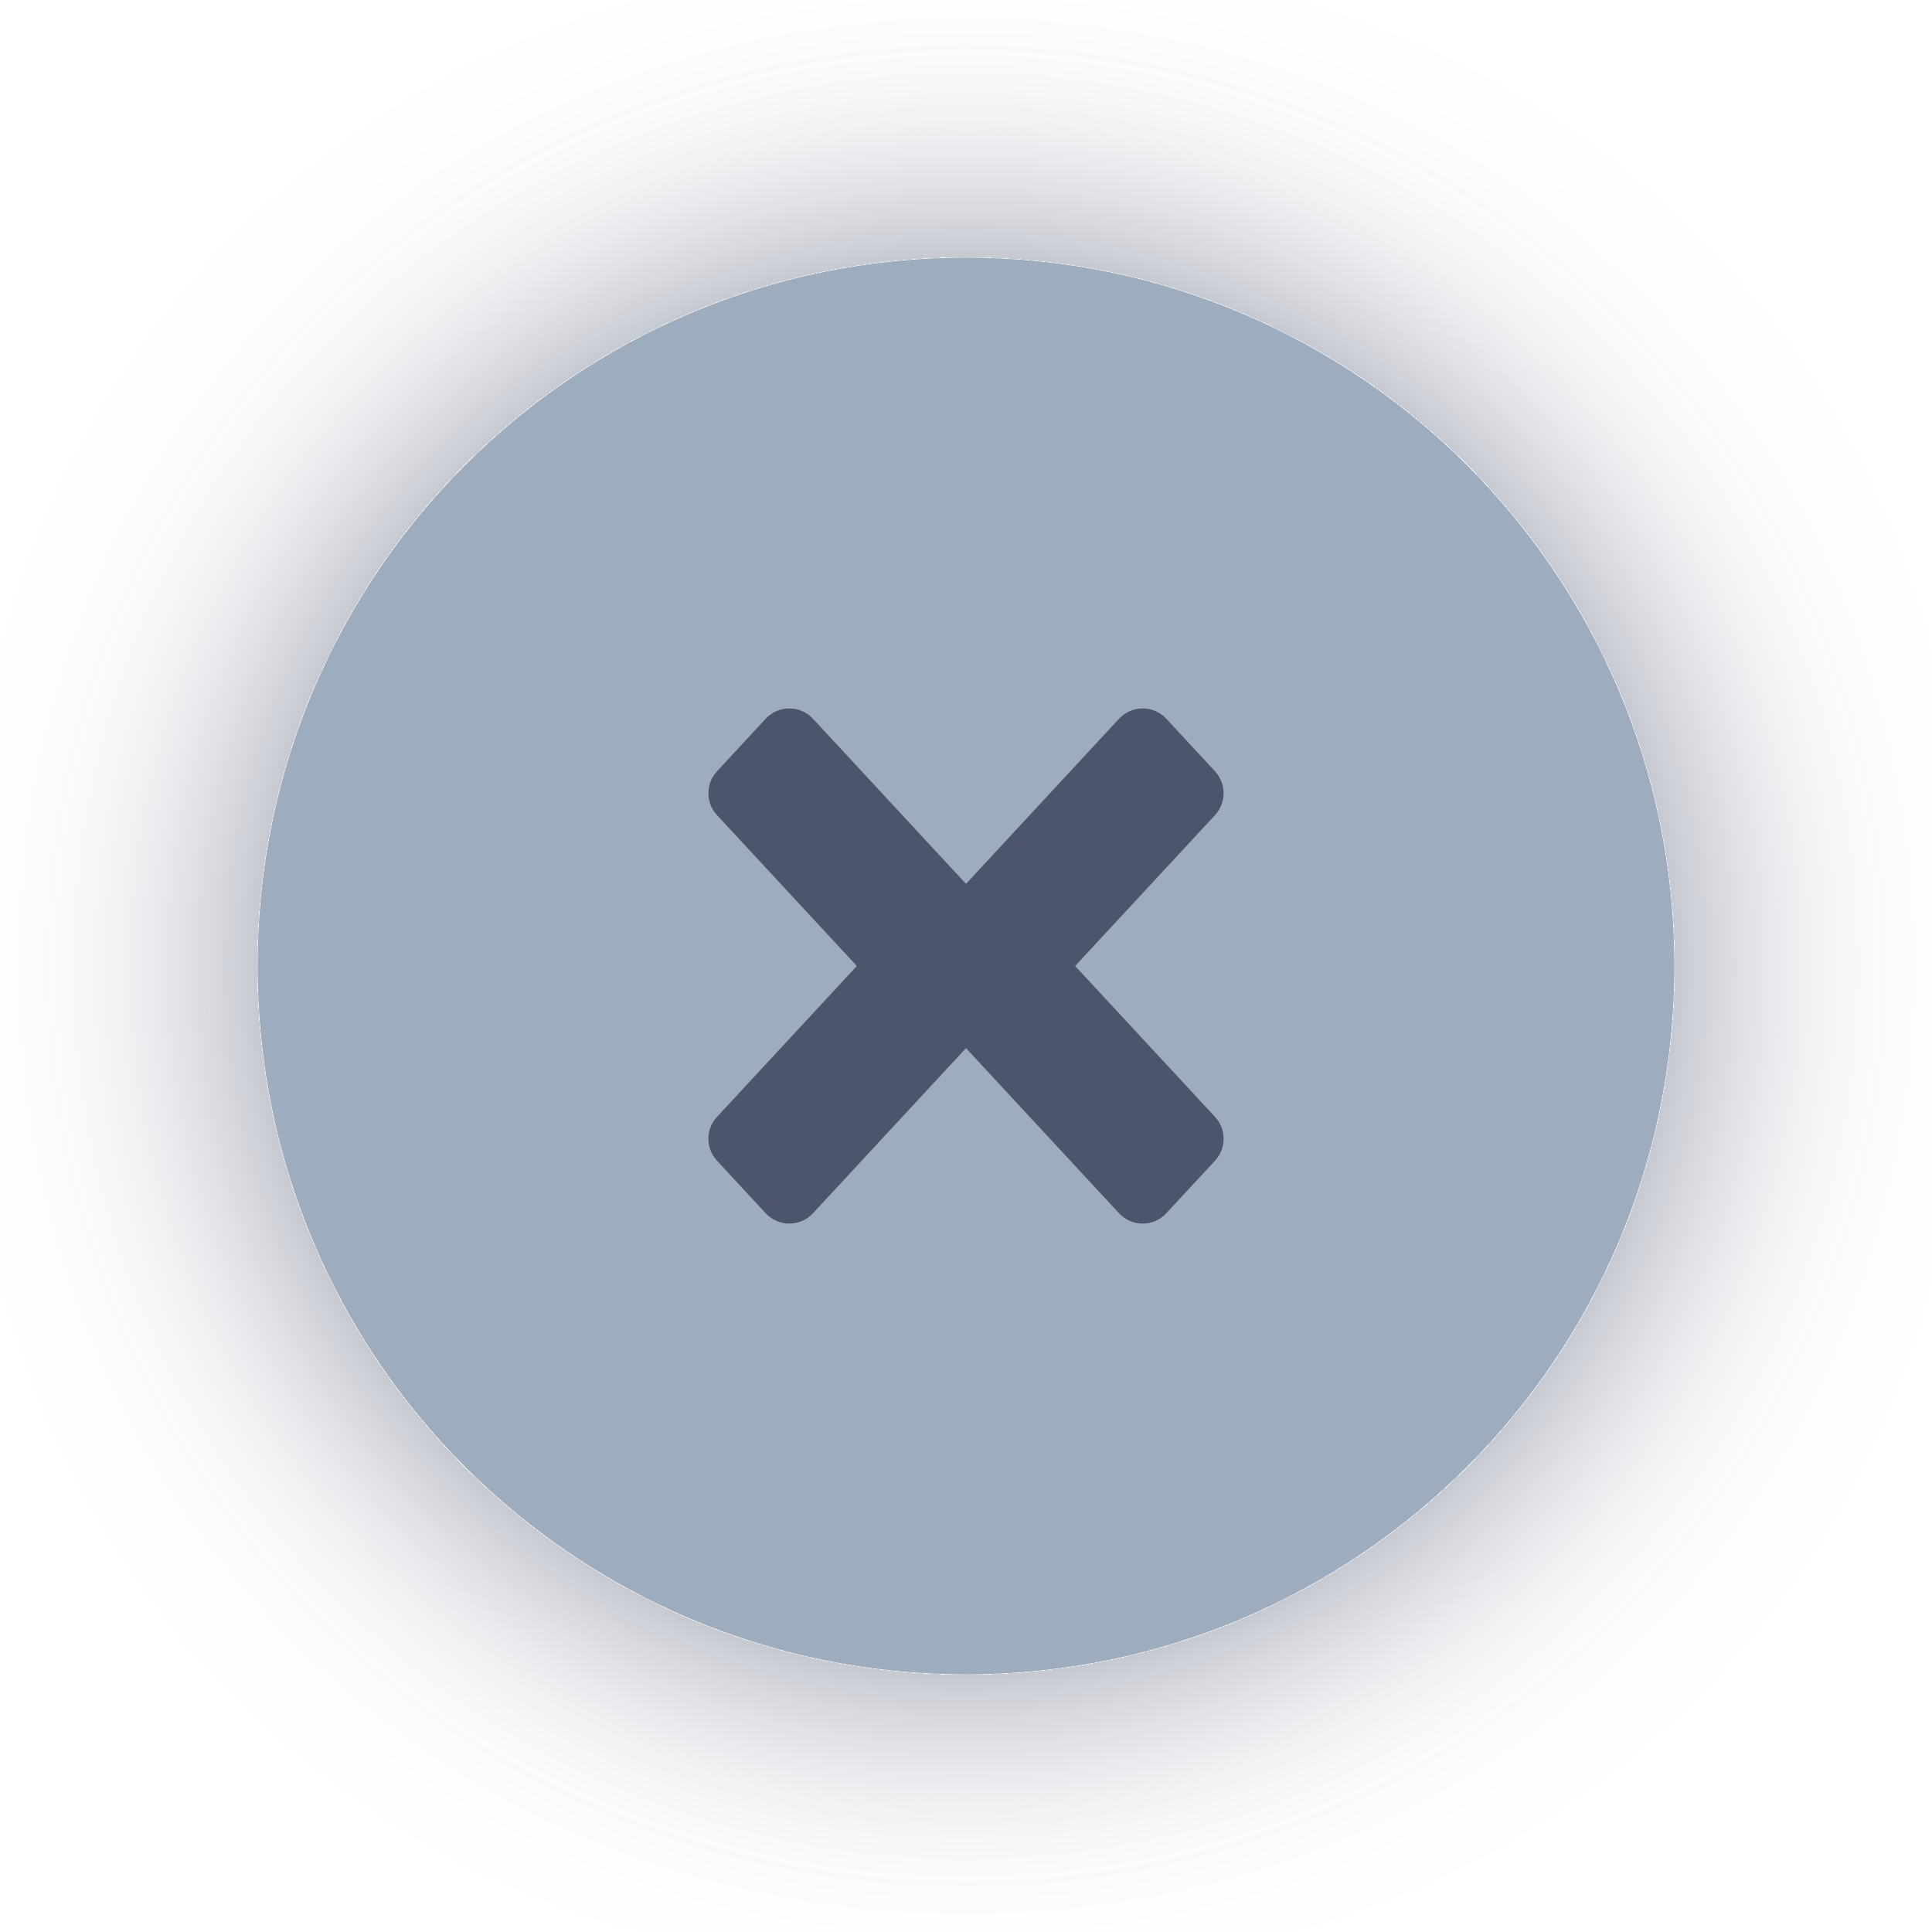
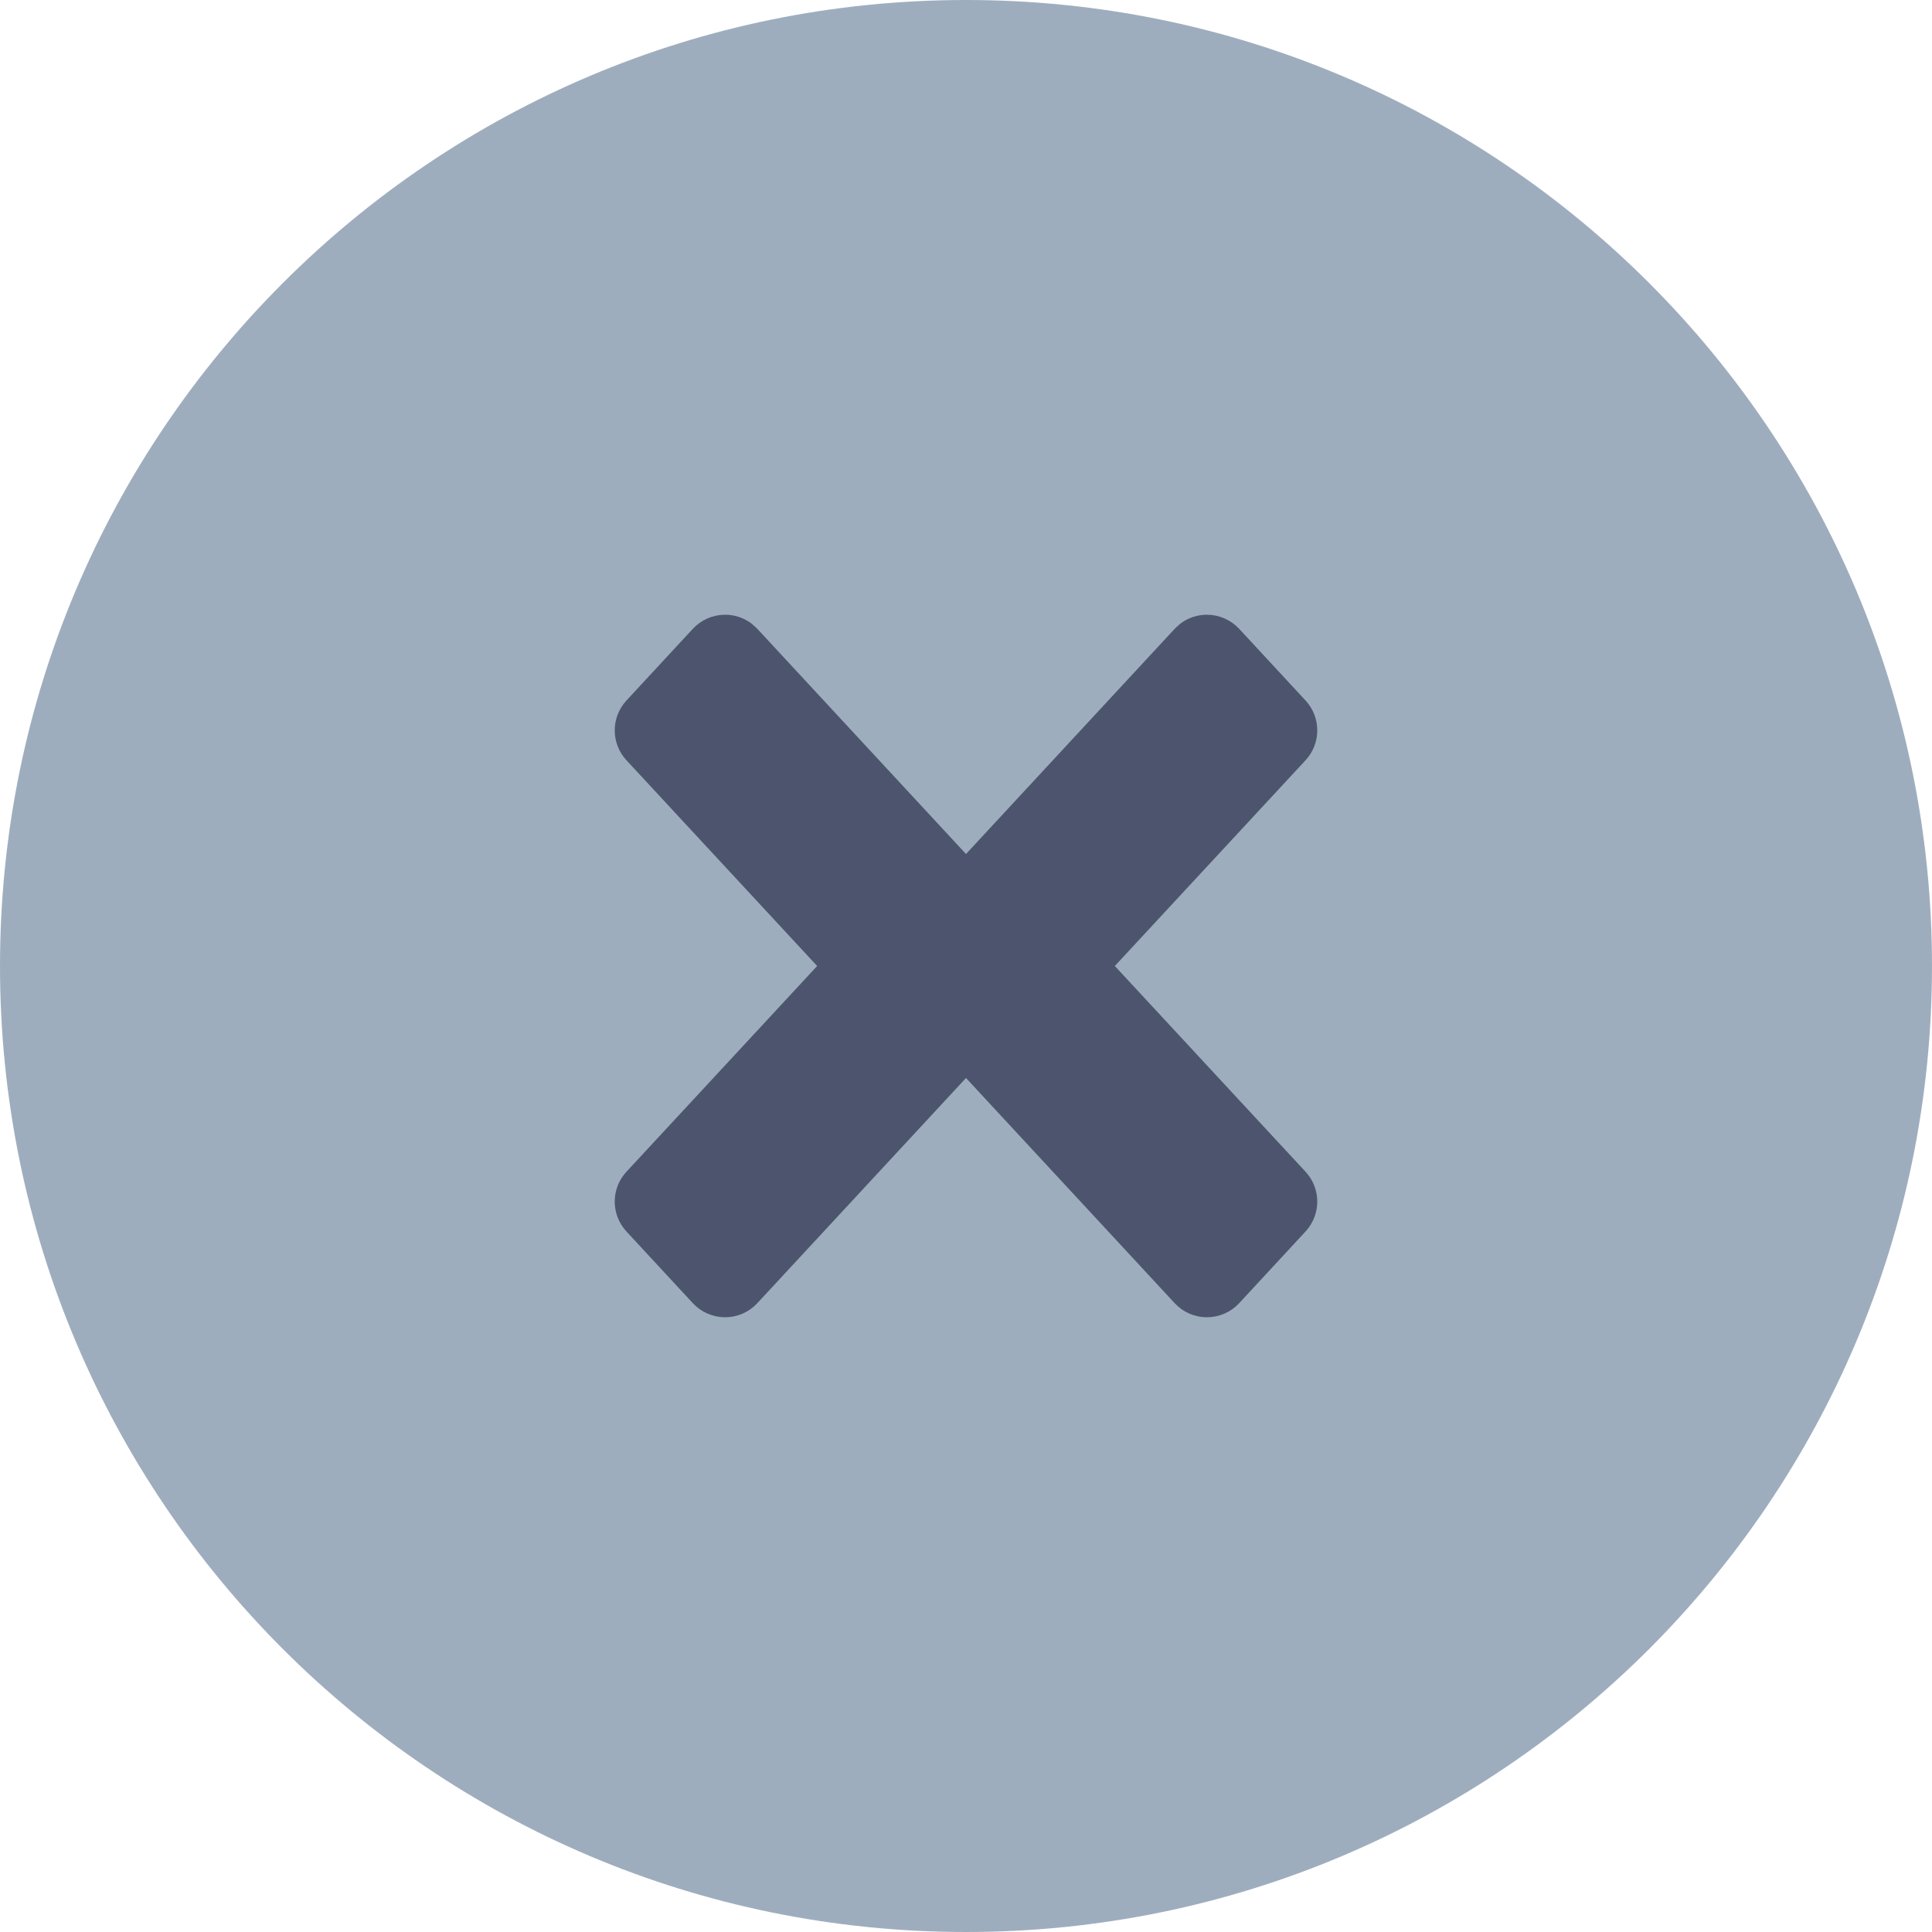
- <svg xmlns="http://www.w3.org/2000/svg" width="60" height="60" viewBox="0 0 60 60" fill="none">
-   <g filter="url(#filter0_d_288_1811)">
-     <circle cx="30" cy="30" r="22" fill="#9EADBE" />
-   </g>
-   <path d="M24.514 22.5C24.375 22.5 24.241 22.558 24.146 22.66L22.633 24.294C22.456 24.486 22.455 24.782 22.633 24.974L27.292 30L22.633 35.026C22.455 35.218 22.456 35.514 22.633 35.706L24.146 37.34C24.241 37.442 24.375 37.5 24.514 37.5C24.653 37.5 24.785 37.442 24.88 37.34L31.367 30.34C31.545 30.148 31.545 29.852 31.367 29.66L24.88 22.66L24.803 22.592C24.719 22.532 24.618 22.5 24.514 22.5Z" fill="#4C556D" stroke="#4C556D" stroke-linejoin="round" />
-   <path d="M35.486 22.5C35.626 22.5 35.759 22.558 35.853 22.66L37.367 24.294C37.544 24.486 37.545 24.782 37.367 24.974L32.708 30L37.367 35.026C37.545 35.218 37.544 35.514 37.367 35.706L35.853 37.34C35.759 37.442 35.626 37.5 35.486 37.5C35.347 37.5 35.215 37.442 35.12 37.34L28.633 30.34C28.455 30.148 28.455 29.852 28.633 29.66L35.12 22.66L35.197 22.592C35.281 22.532 35.382 22.5 35.486 22.5Z" fill="#4C556D" stroke="#4C556D" stroke-linejoin="round" />
-   <defs>
-     <filter id="filter0_d_288_1811" x="0" y="0" width="60" height="60" filterUnits="userSpaceOnUse" color-interpolation-filters="sRGB">
-       <feFlood flood-opacity="0" result="BackgroundImageFix" />
-       <feColorMatrix in="SourceAlpha" type="matrix" values="0 0 0 0 0 0 0 0 0 0 0 0 0 0 0 0 0 0 127 0" result="hardAlpha" />
-       <feOffset />
-       <feGaussianBlur stdDeviation="4" />
-       <feComposite in2="hardAlpha" operator="out" />
-       <feColorMatrix type="matrix" values="0 0 0 0 0.063 0 0 0 0 0.11 0 0 0 0 0.235 0 0 0 0.5 0" />
-       <feBlend mode="normal" in2="BackgroundImageFix" result="effect1_dropShadow_288_1811" />
-       <feBlend mode="normal" in="SourceGraphic" in2="effect1_dropShadow_288_1811" result="shape" />
-     </filter>
-   </defs>
+ <svg xmlns="http://www.w3.org/2000/svg" width="44" height="44" viewBox="0 0 44 44" fill="none">
+   <circle cx="22" cy="22" r="22" fill="#9EADBE" />
+   <path d="M16.514 14.5C16.375 14.5 16.241 14.558 16.146 14.66L14.633 16.294C14.456 16.486 14.455 16.782 14.633 16.974L19.292 22L14.633 27.026C14.455 27.218 14.456 27.514 14.633 27.706L16.146 29.34C16.241 29.442 16.375 29.5 16.514 29.5C16.653 29.5 16.785 29.442 16.88 29.34L23.367 22.34C23.545 22.148 23.545 21.852 23.367 21.66L16.88 14.66L16.803 14.592C16.719 14.532 16.618 14.5 16.514 14.5Z" fill="#4C556D" stroke="#4C556D" stroke-linejoin="round" />
+   <path d="M27.486 14.5C27.625 14.5 27.759 14.558 27.854 14.66L29.367 16.294C29.544 16.486 29.545 16.782 29.367 16.974L24.708 22L29.367 27.026C29.545 27.218 29.544 27.514 29.367 27.706L27.854 29.34C27.759 29.442 27.625 29.5 27.486 29.5C27.347 29.5 27.215 29.442 27.12 29.34L20.633 22.34C20.455 22.148 20.455 21.852 20.633 21.66L27.12 14.66L27.197 14.592C27.281 14.532 27.382 14.5 27.486 14.5Z" fill="#4C556D" stroke="#4C556D" stroke-linejoin="round" />
</svg>
